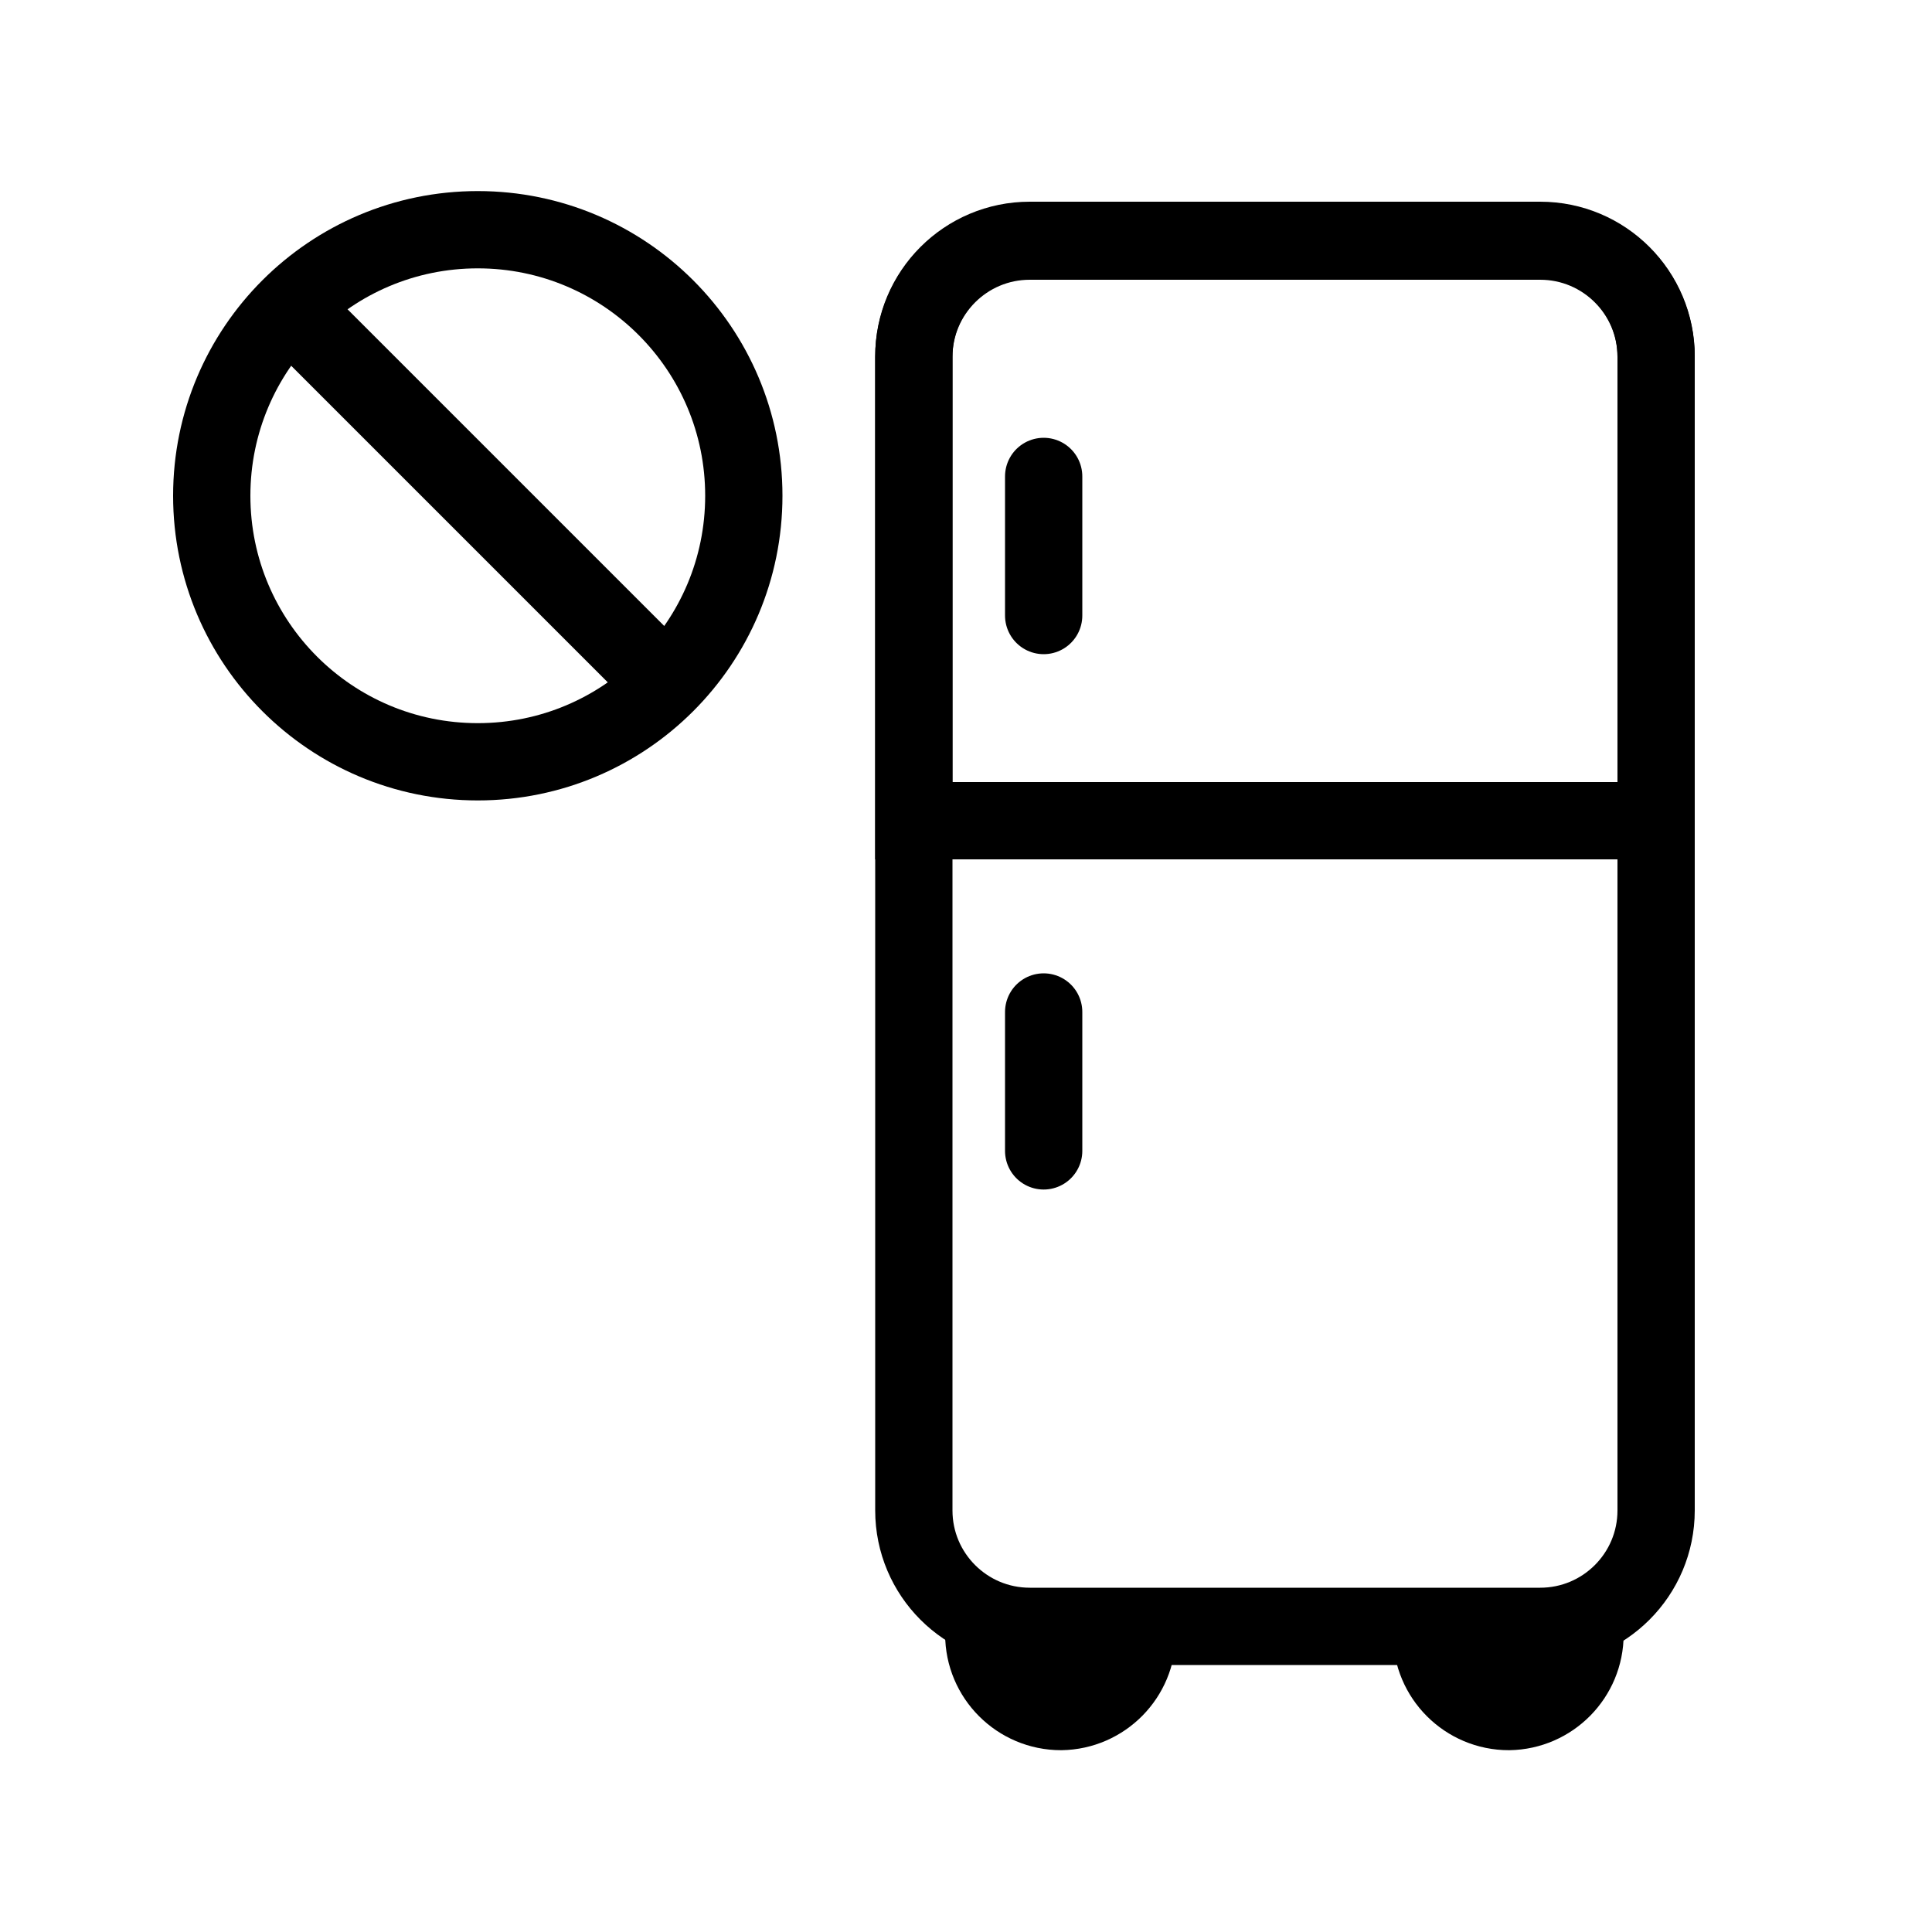
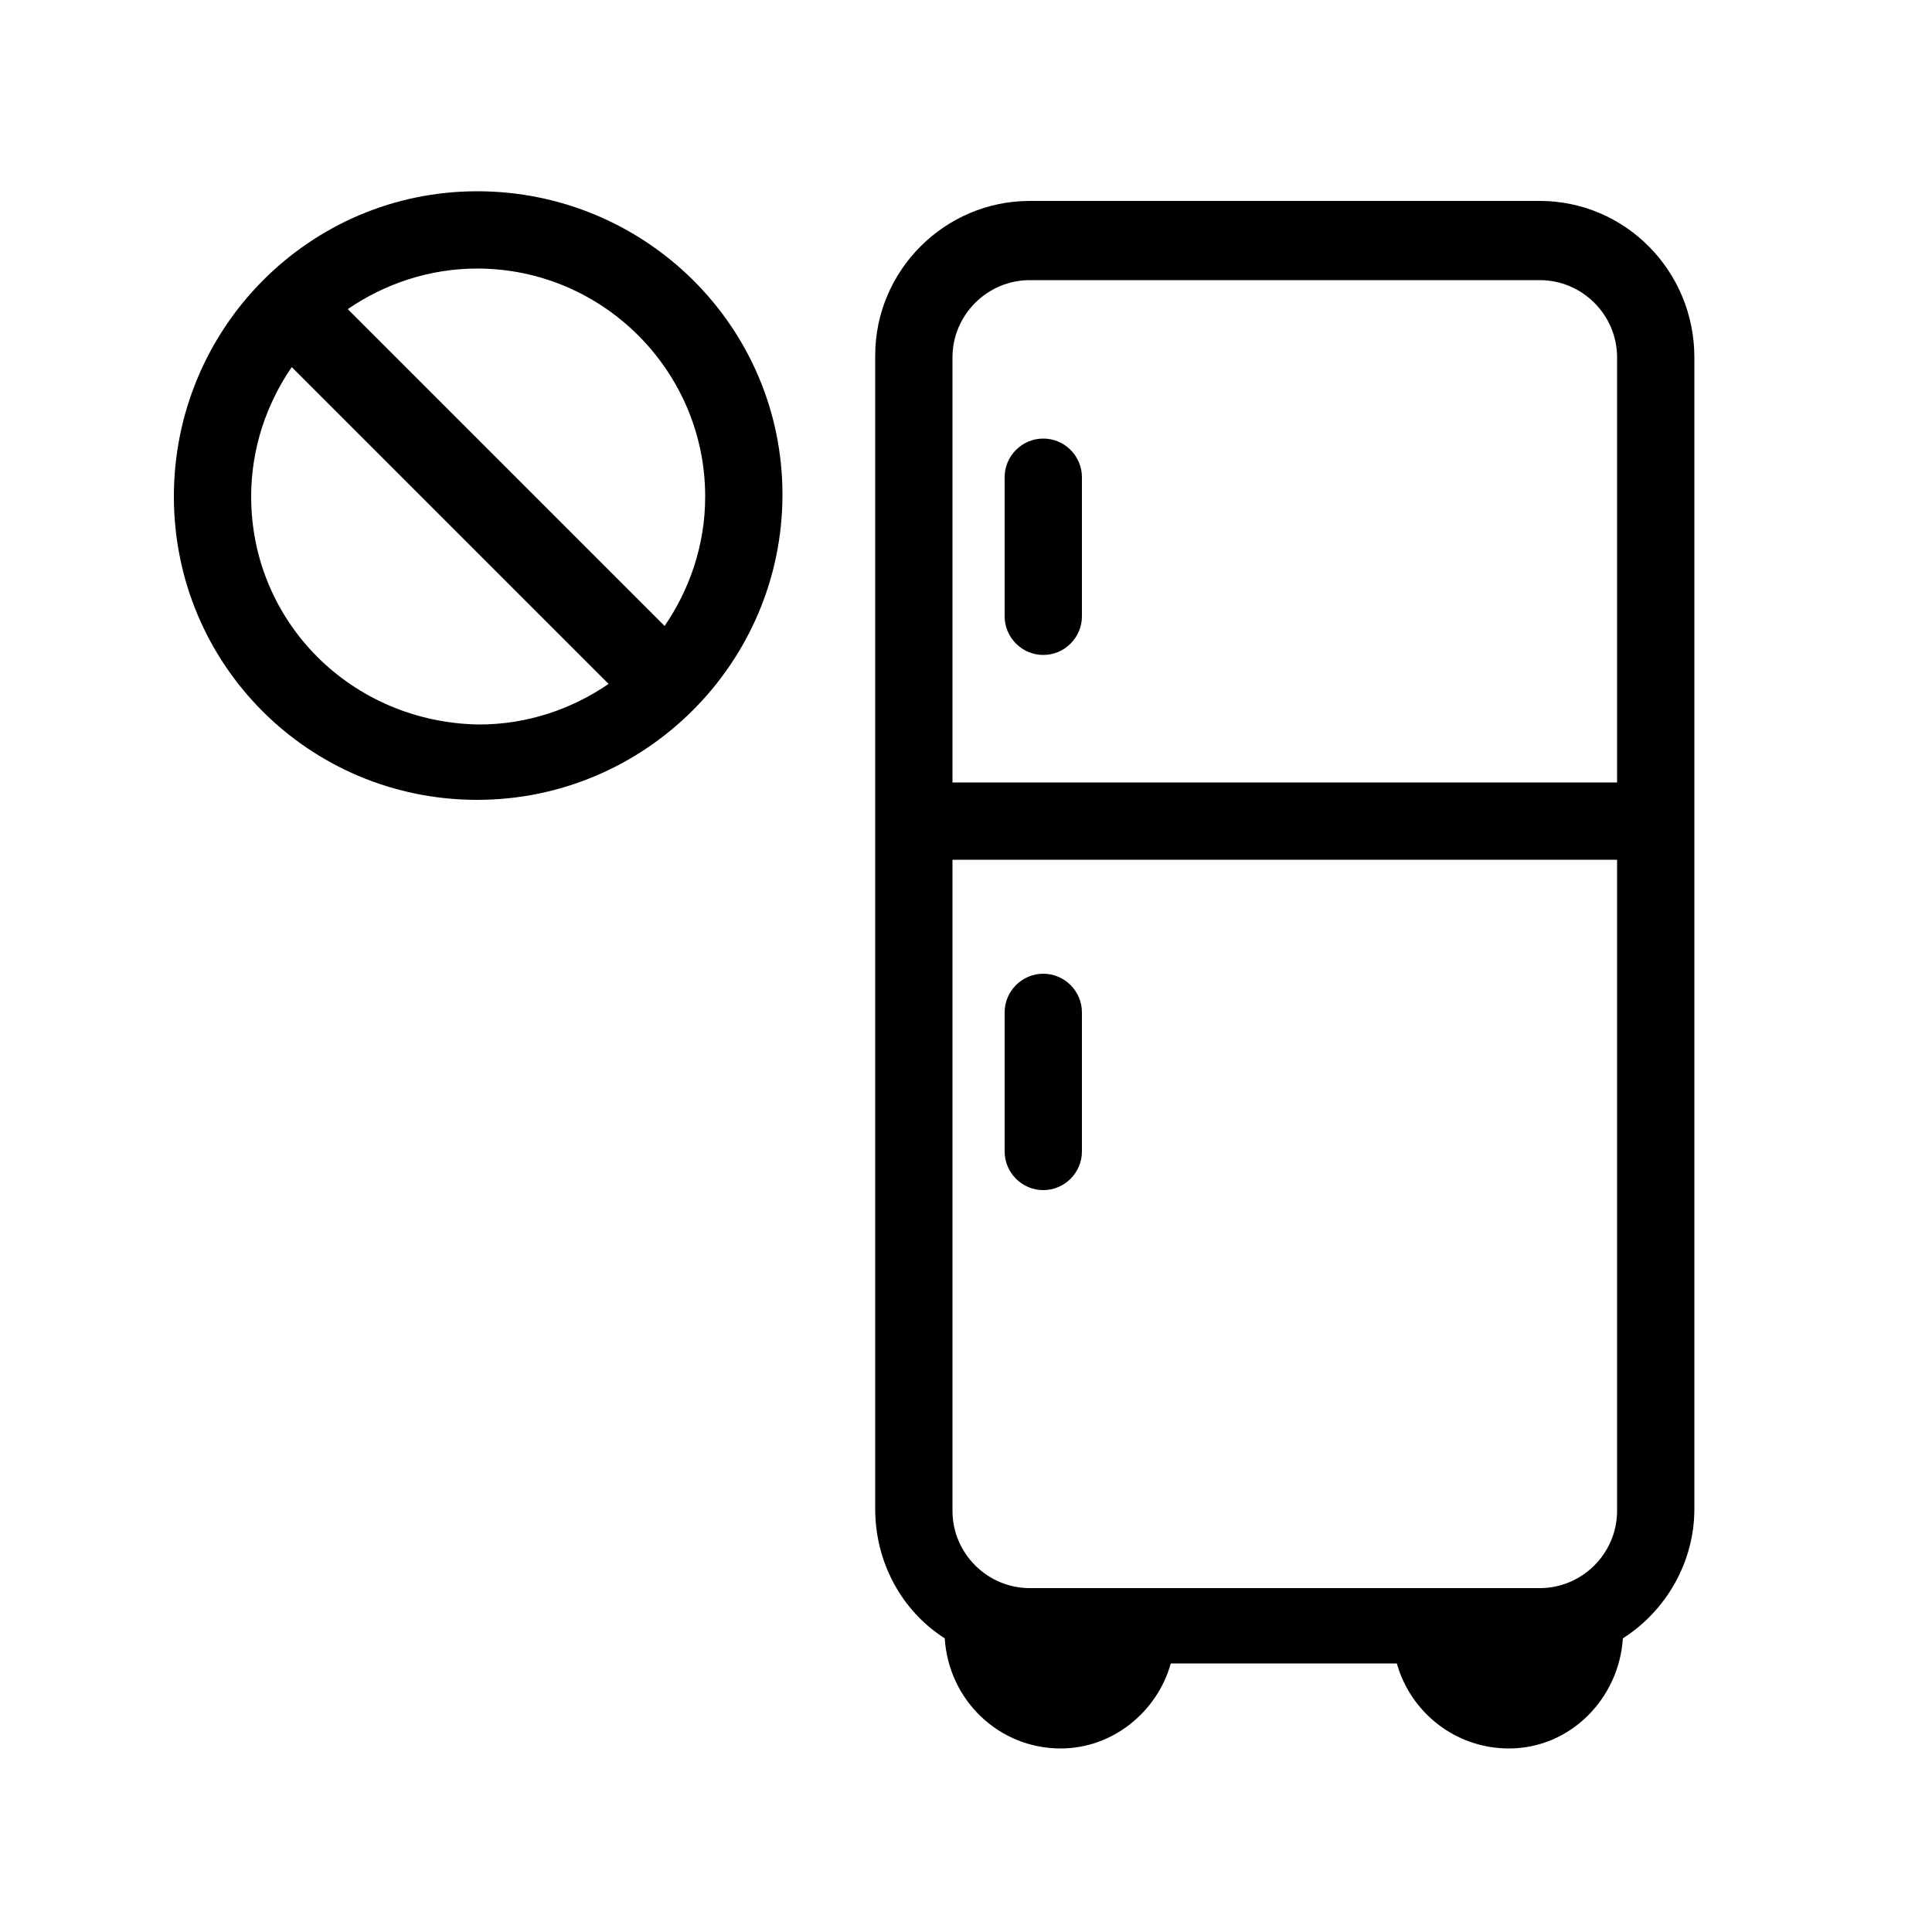
- <svg xmlns="http://www.w3.org/2000/svg" id="Layer_1" data-name="Layer 1" viewBox="0 0 100 100">
-   <defs>
-     <style>.cls-1,.cls-3{fill:none;}.cls-1,.cls-2,.cls-3{stroke:#000;stroke-miterlimit:10;stroke-width:4px;}.cls-3{stroke-linecap:round;}</style>
-   </defs>
-   <g id="_177" data-name="177">
-     <circle class="cls-1" cx="24.73" cy="25.66" r="13.77" />
-     <path d="M16.56,14.58a13.7,13.7,0,0,0-2.92,2.92L32.89,36.75a13.7,13.7,0,0,0,2.92-2.92Z" />
-     <path class="cls-2" d="M54.92,88.59h0a4,4,0,0,1-4-4h7.94A4,4,0,0,1,54.92,88.59Z" />
-     <path class="cls-2" d="M78.1,88.59h0a4,4,0,0,1-4-4h7.94A4,4,0,0,1,78.1,88.59Z" />
-     <rect class="cls-1" x="47.3" y="12.44" width="38.42" height="71.74" rx="6" />
-     <path class="cls-1" d="M47.3,42.48H85.72v-24a6,6,0,0,0-6-6H53.3a6,6,0,0,0-6,6Z" />
-     <line class="cls-3" x1="54.02" y1="24.66" x2="54.02" y2="31.86" />
-     <line class="cls-3" x1="54.02" y1="52.38" x2="54.02" y2="59.57" />
+ <svg xmlns="http://www.w3.org/2000/svg" version="1.1" id="Layer_1" x="0px" y="0px" viewBox="0 0 100 100" style="enable-background:new 0 0 100 100;" xml:space="preserve">
+   <g>
+     <path d="M24.7,9.9C16,9.9,9,17,9,25.7S16,41.4,24.7,41.4s15.8-7.1,15.8-15.8S33.4,9.9,24.7,9.9z M13,25.7c0-2.5,0.8-4.8,2.1-6.7   l16.4,16.4c-1.9,1.3-4.2,2.1-6.7,2.1C18.2,37.4,13,32.2,13,25.7z M34.4,32.4L18,16c1.9-1.3,4.2-2.1,6.7-2.1   c6.5,0,11.8,5.3,11.8,11.8C36.5,28.2,35.7,30.5,34.4,32.4z" />
+     <path d="M79.7,10.4H53.3c-4.4,0-8,3.6-8,8v0v26v33.7c0,2.8,1.4,5.3,3.6,6.7c0.2,3.2,2.8,5.7,6,5.7h0h0c2.7,0,5-1.9,5.7-4.4h11.7   c0.7,2.5,3,4.4,5.8,4.4h0h0c3.2,0,5.7-2.6,5.9-5.7c2.2-1.4,3.7-3.9,3.7-6.7V44.5v-26v0C87.7,14,84.1,10.4,79.7,10.4z M49.3,18.5   c0-2.2,1.8-4,4-4h26.4c2.2,0,4,1.8,4,4v22H49.3V18.5z M83.7,78.2c0,2.2-1.8,4-4,4H53.3c-2.2,0-4-1.8-4-4V44.5h34.4V78.2z" />
+     <path d="M54,22.7c-1.1,0-2,0.9-2,2v7.2c0,1.1,0.9,2,2,2s2-0.9,2-2v-7.2C56,23.6,55.1,22.7,54,22.7z" />
+     <path d="M54,61.6c1.1,0,2-0.9,2-2v-7.2c0-1.1-0.9-2-2-2s-2,0.9-2,2v7.2C52,60.7,52.9,61.6,54,61.6z" />
  </g>
</svg>
